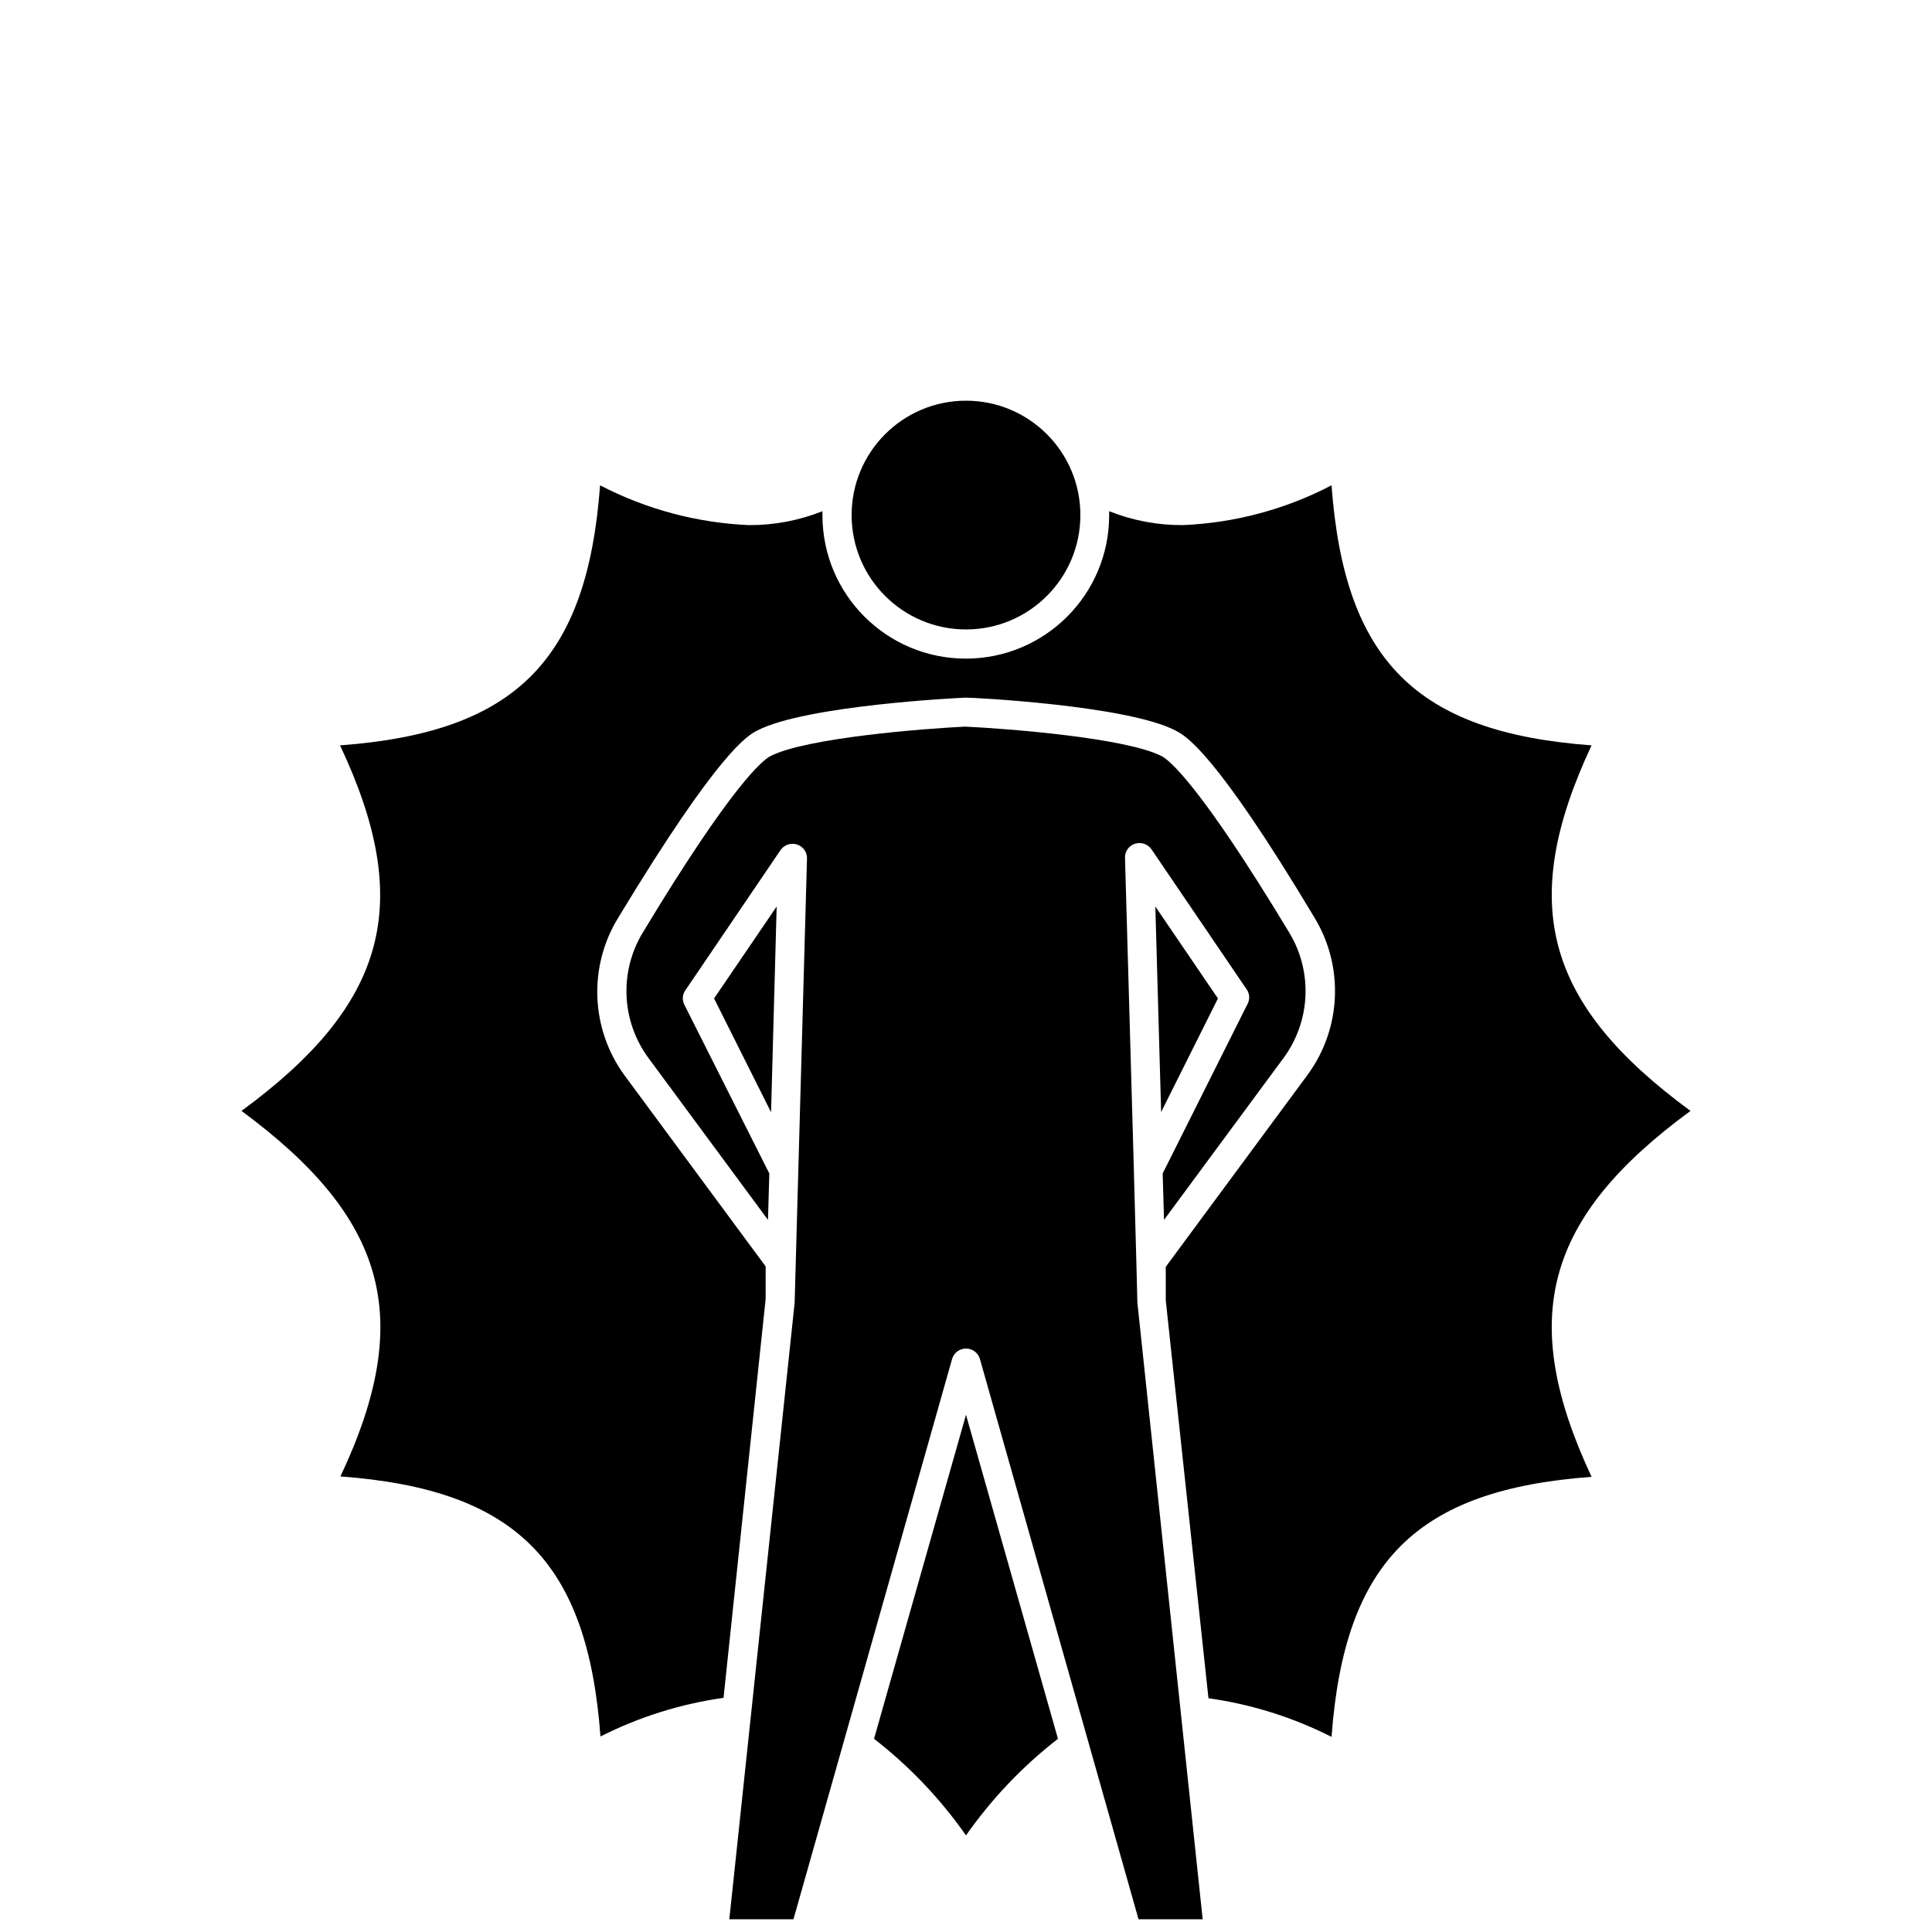
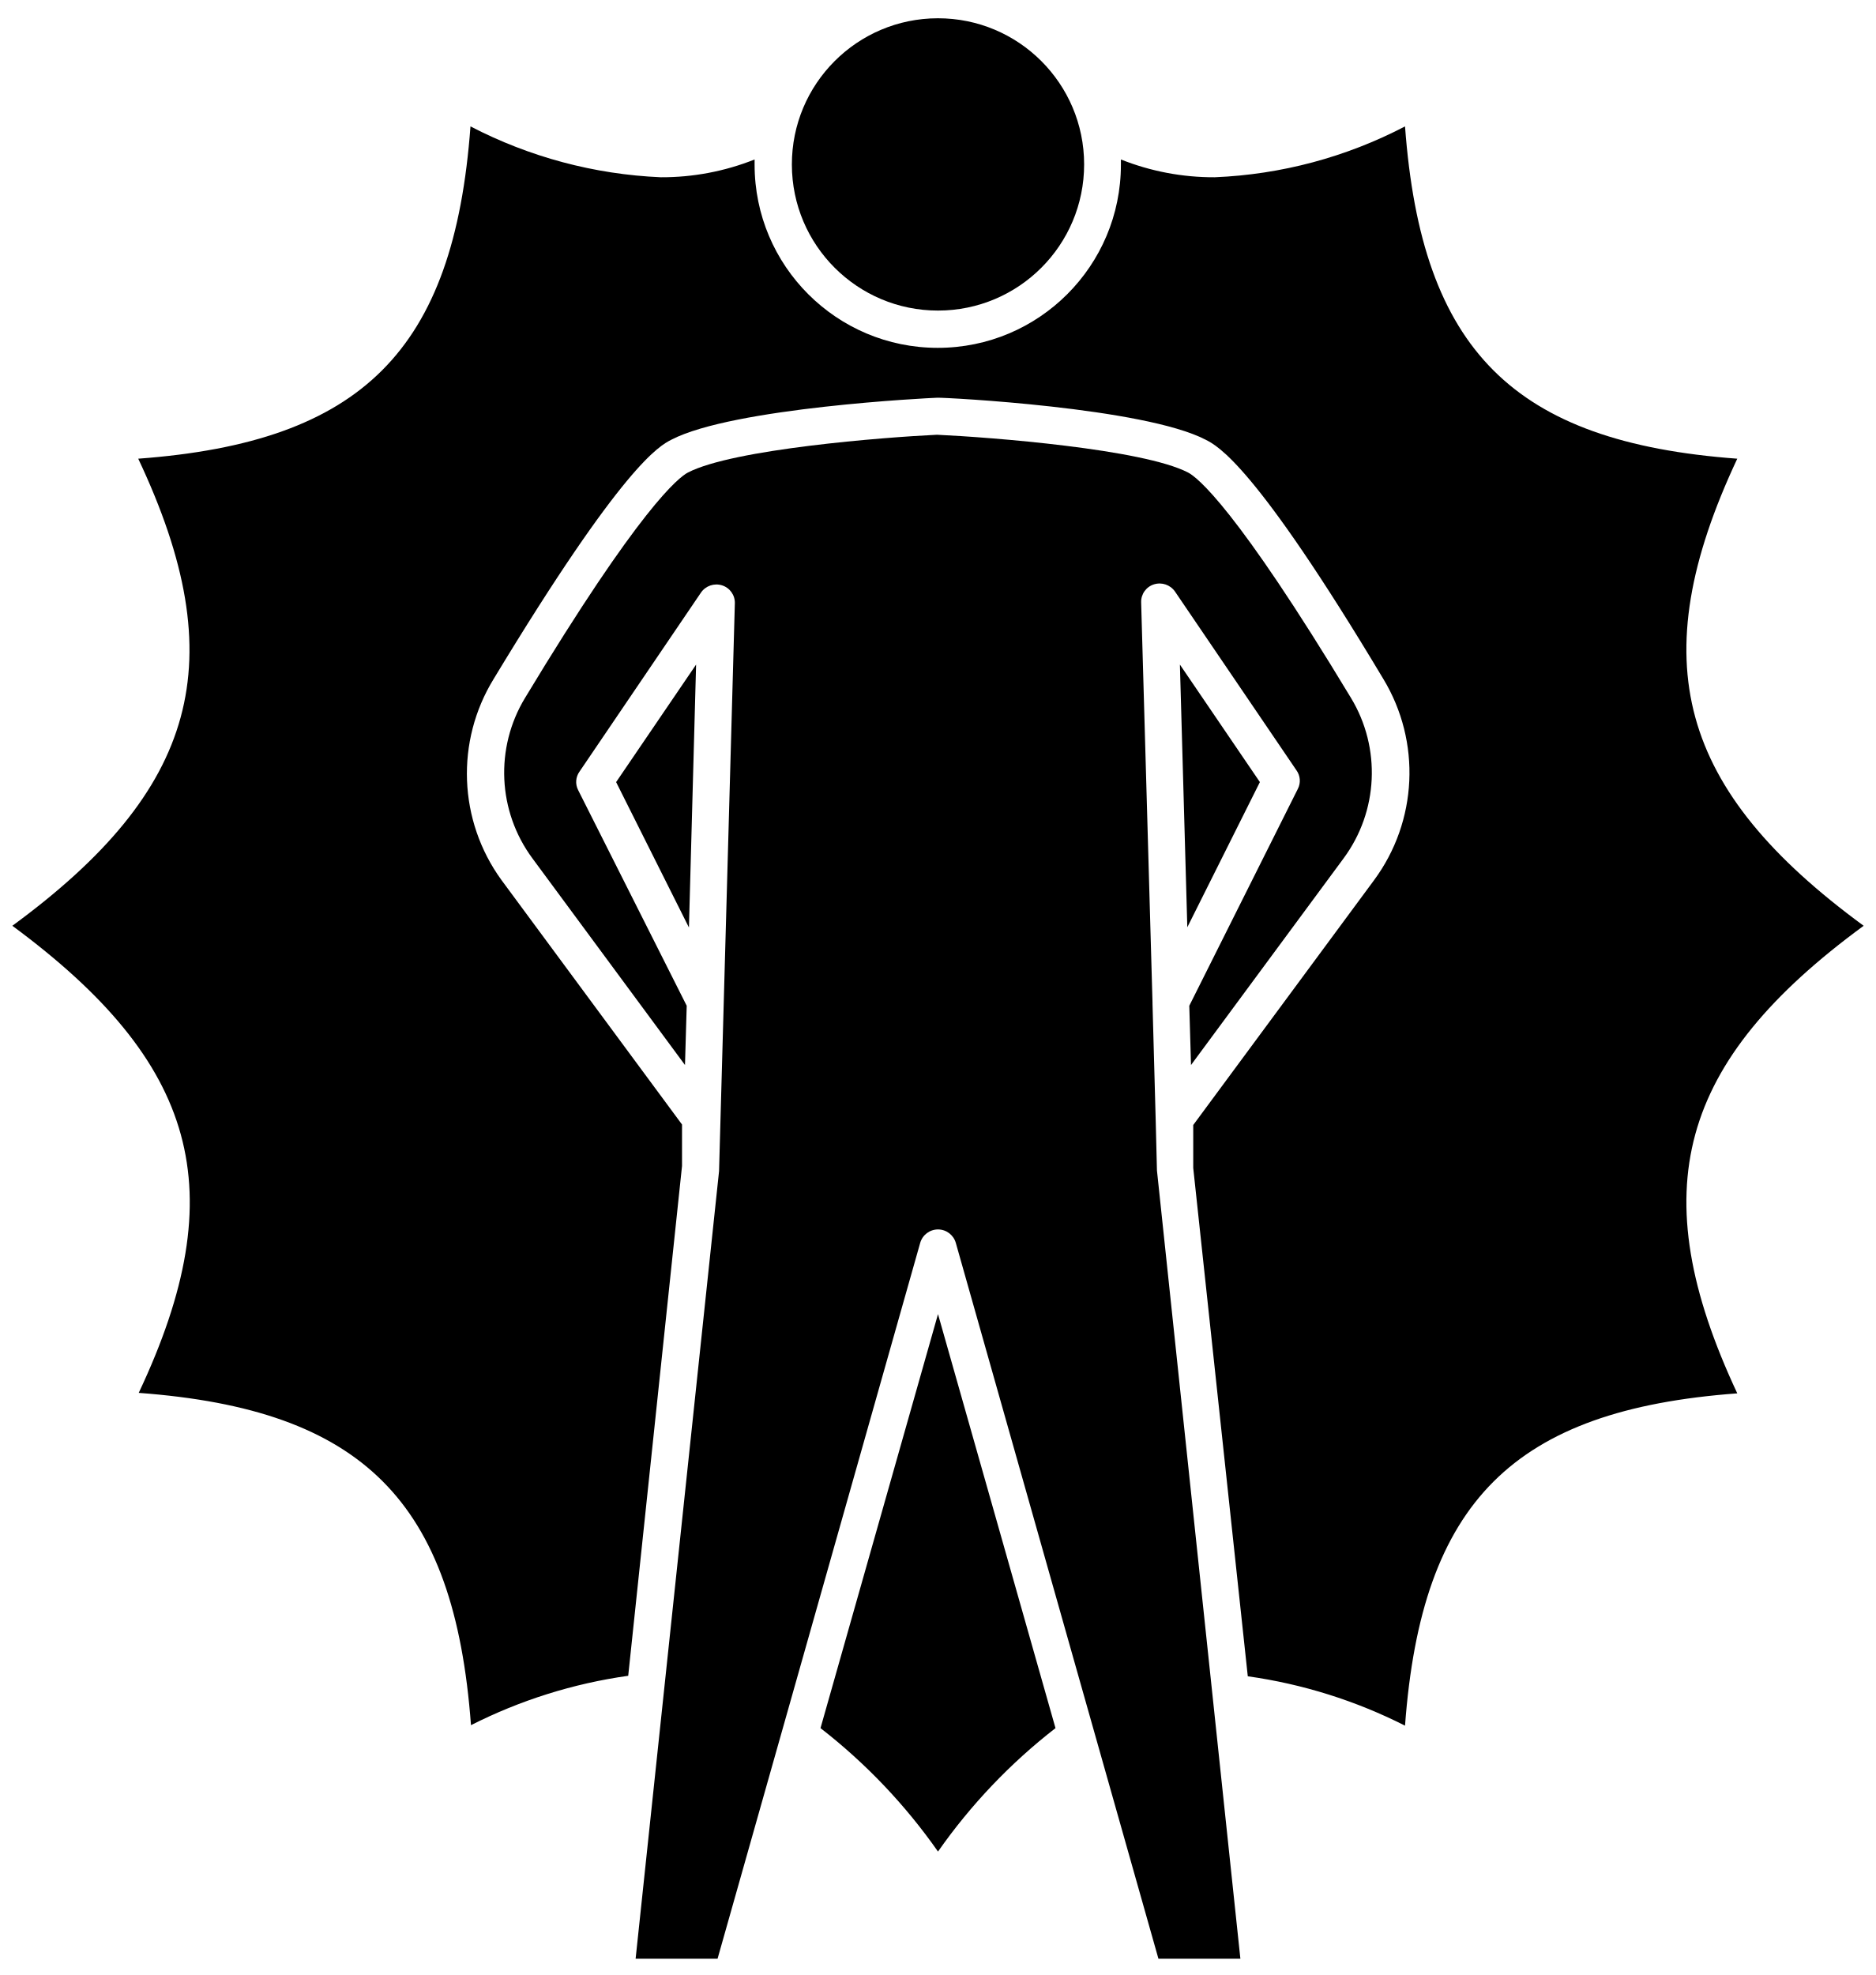
- <svg xmlns="http://www.w3.org/2000/svg" data-name="Layer 51" viewBox="0 -10 100 100" x="0px" y="0px">
+ <svg viewBox="12 10 76 80">
  <path d="M82.38,28.58c-9.07-.67-12.79-4.39-13.46-13.46a18.28,18.28,0,0,1-7.71,2.06,10.15,10.15,0,0,1-3.8-.72c0,.07,0,.14,0,.21a7.42,7.42,0,0,1-14.84,0c0-.07,0-.14,0-.21a10.15,10.15,0,0,1-3.8.72,18.43,18.43,0,0,1-7.71-2.06c-.67,9.07-4.39,12.79-13.46,13.46C21.48,36.8,20,42,12.5,47.5c7.49,5.53,9,10.7,5.12,18.92,9.07.67,12.79,4.39,13.46,13.46a20.4,20.4,0,0,1,6.37-2l2.18-20.65,0-1.68-7.32-9.91A7.33,7.33,0,0,1,32,37.5c5.24-8.67,6.71-9.44,7.2-9.69,2.5-1.3,10.45-1.69,10.78-1.7s8.36.4,10.86,1.7c.49.25,2,1,7.2,9.69a7.33,7.33,0,0,1-.38,8.16l-7.32,9.91,0,1.74L62.55,77.9a20.4,20.4,0,0,1,6.37,2c.67-9.07,4.39-12.79,13.46-13.46C78.52,58.2,80,53,87.5,47.5,80,42,78.52,36.8,82.38,28.58Z" />
  <path d="M45.24,80A23.1,23.1,0,0,1,50,85a23.1,23.1,0,0,1,4.76-5L50,63.23Z" />
  <polygon points="39.91 47.57 40.2 36.92 36.96 41.68 39.91 47.57" />
  <polygon points="60.1 47.56 63.04 41.68 59.8 36.92 60.1 47.56" />
  <path d="M50,22.58a5.92,5.92,0,1,0-5.92-5.91A5.92,5.92,0,0,0,50,22.58Z" />
  <path d="M58.82,55.4v0l-.13-4.75v-.05L58.23,34.4a.74.74,0,0,1,.52-.73.76.76,0,0,1,.85.29l4.92,7.24a.72.72,0,0,1,.06.75l-4.4,8.79.07,2.4,6.18-8.37a5.84,5.84,0,0,0,.3-6.5c-4.65-7.71-6.23-8.94-6.6-9.13-1.83-.95-8-1.43-10.17-1.53-2.13.1-8.26.58-10.09,1.53-.37.19-1.95,1.42-6.6,9.13a5.84,5.84,0,0,0,.3,6.5l6.18,8.37.07-2.4L35.42,42a.72.72,0,0,1,.06-.75L40.4,34a.76.76,0,0,1,.85-.29.74.74,0,0,1,.52.73l-.64,23-3.38,31.9h3.32l8.21-29a.75.75,0,0,1,1.44,0l8.21,29h3.32L58.87,57.41Z" />
</svg>
